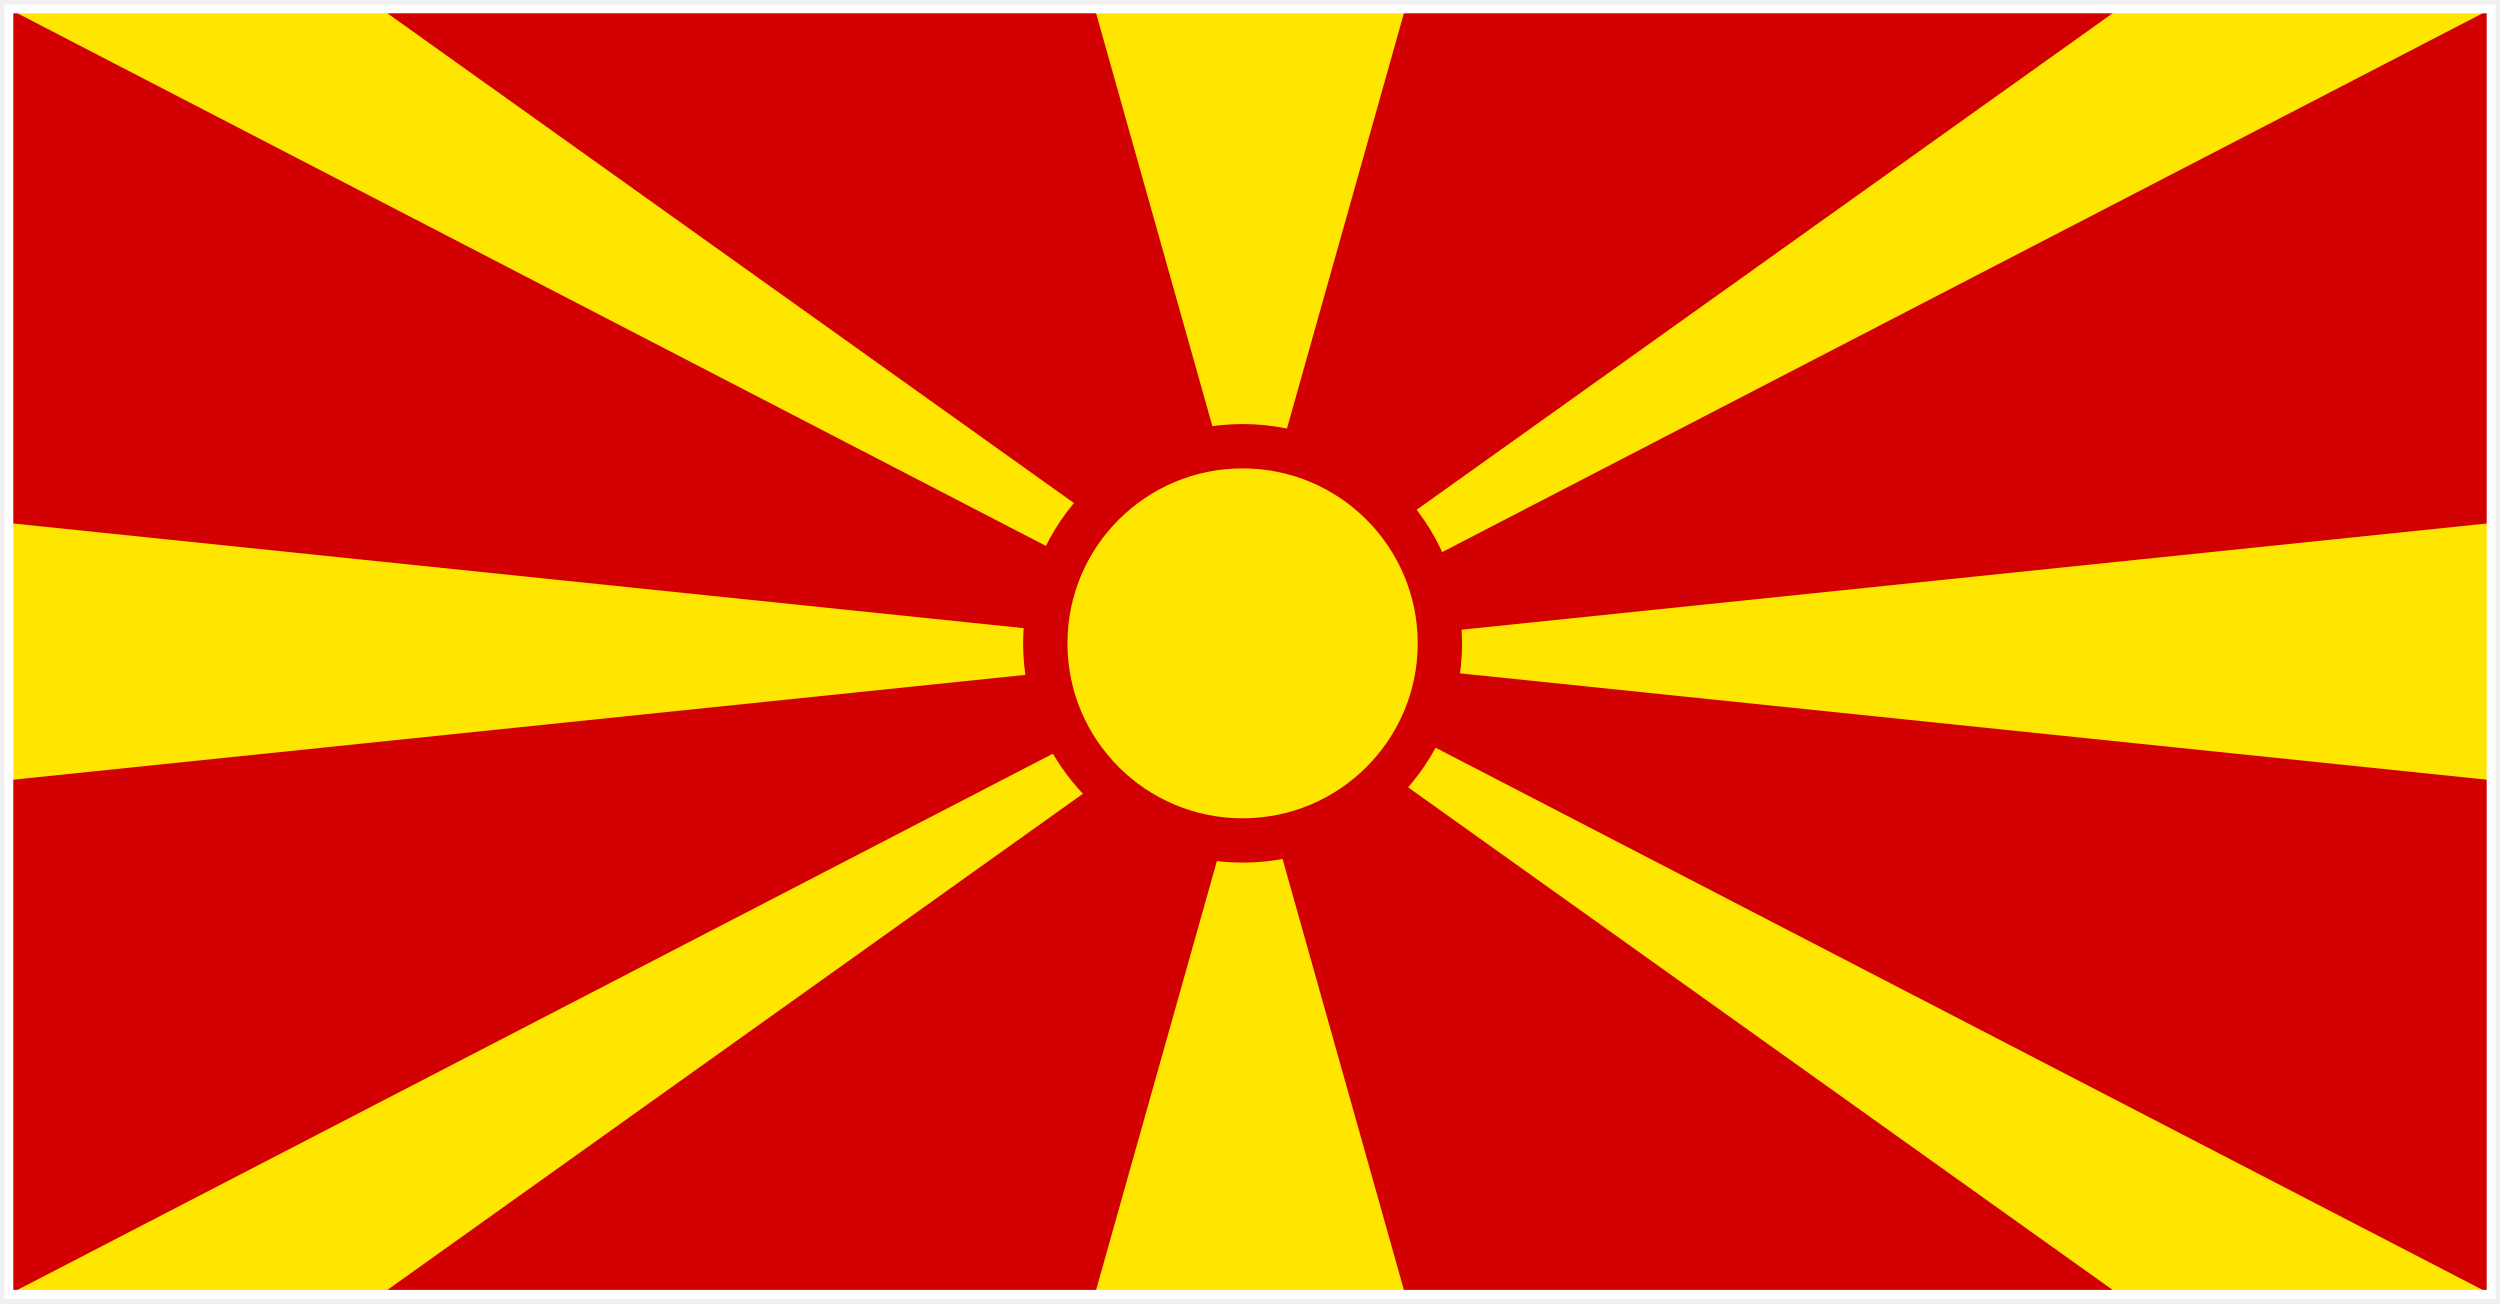
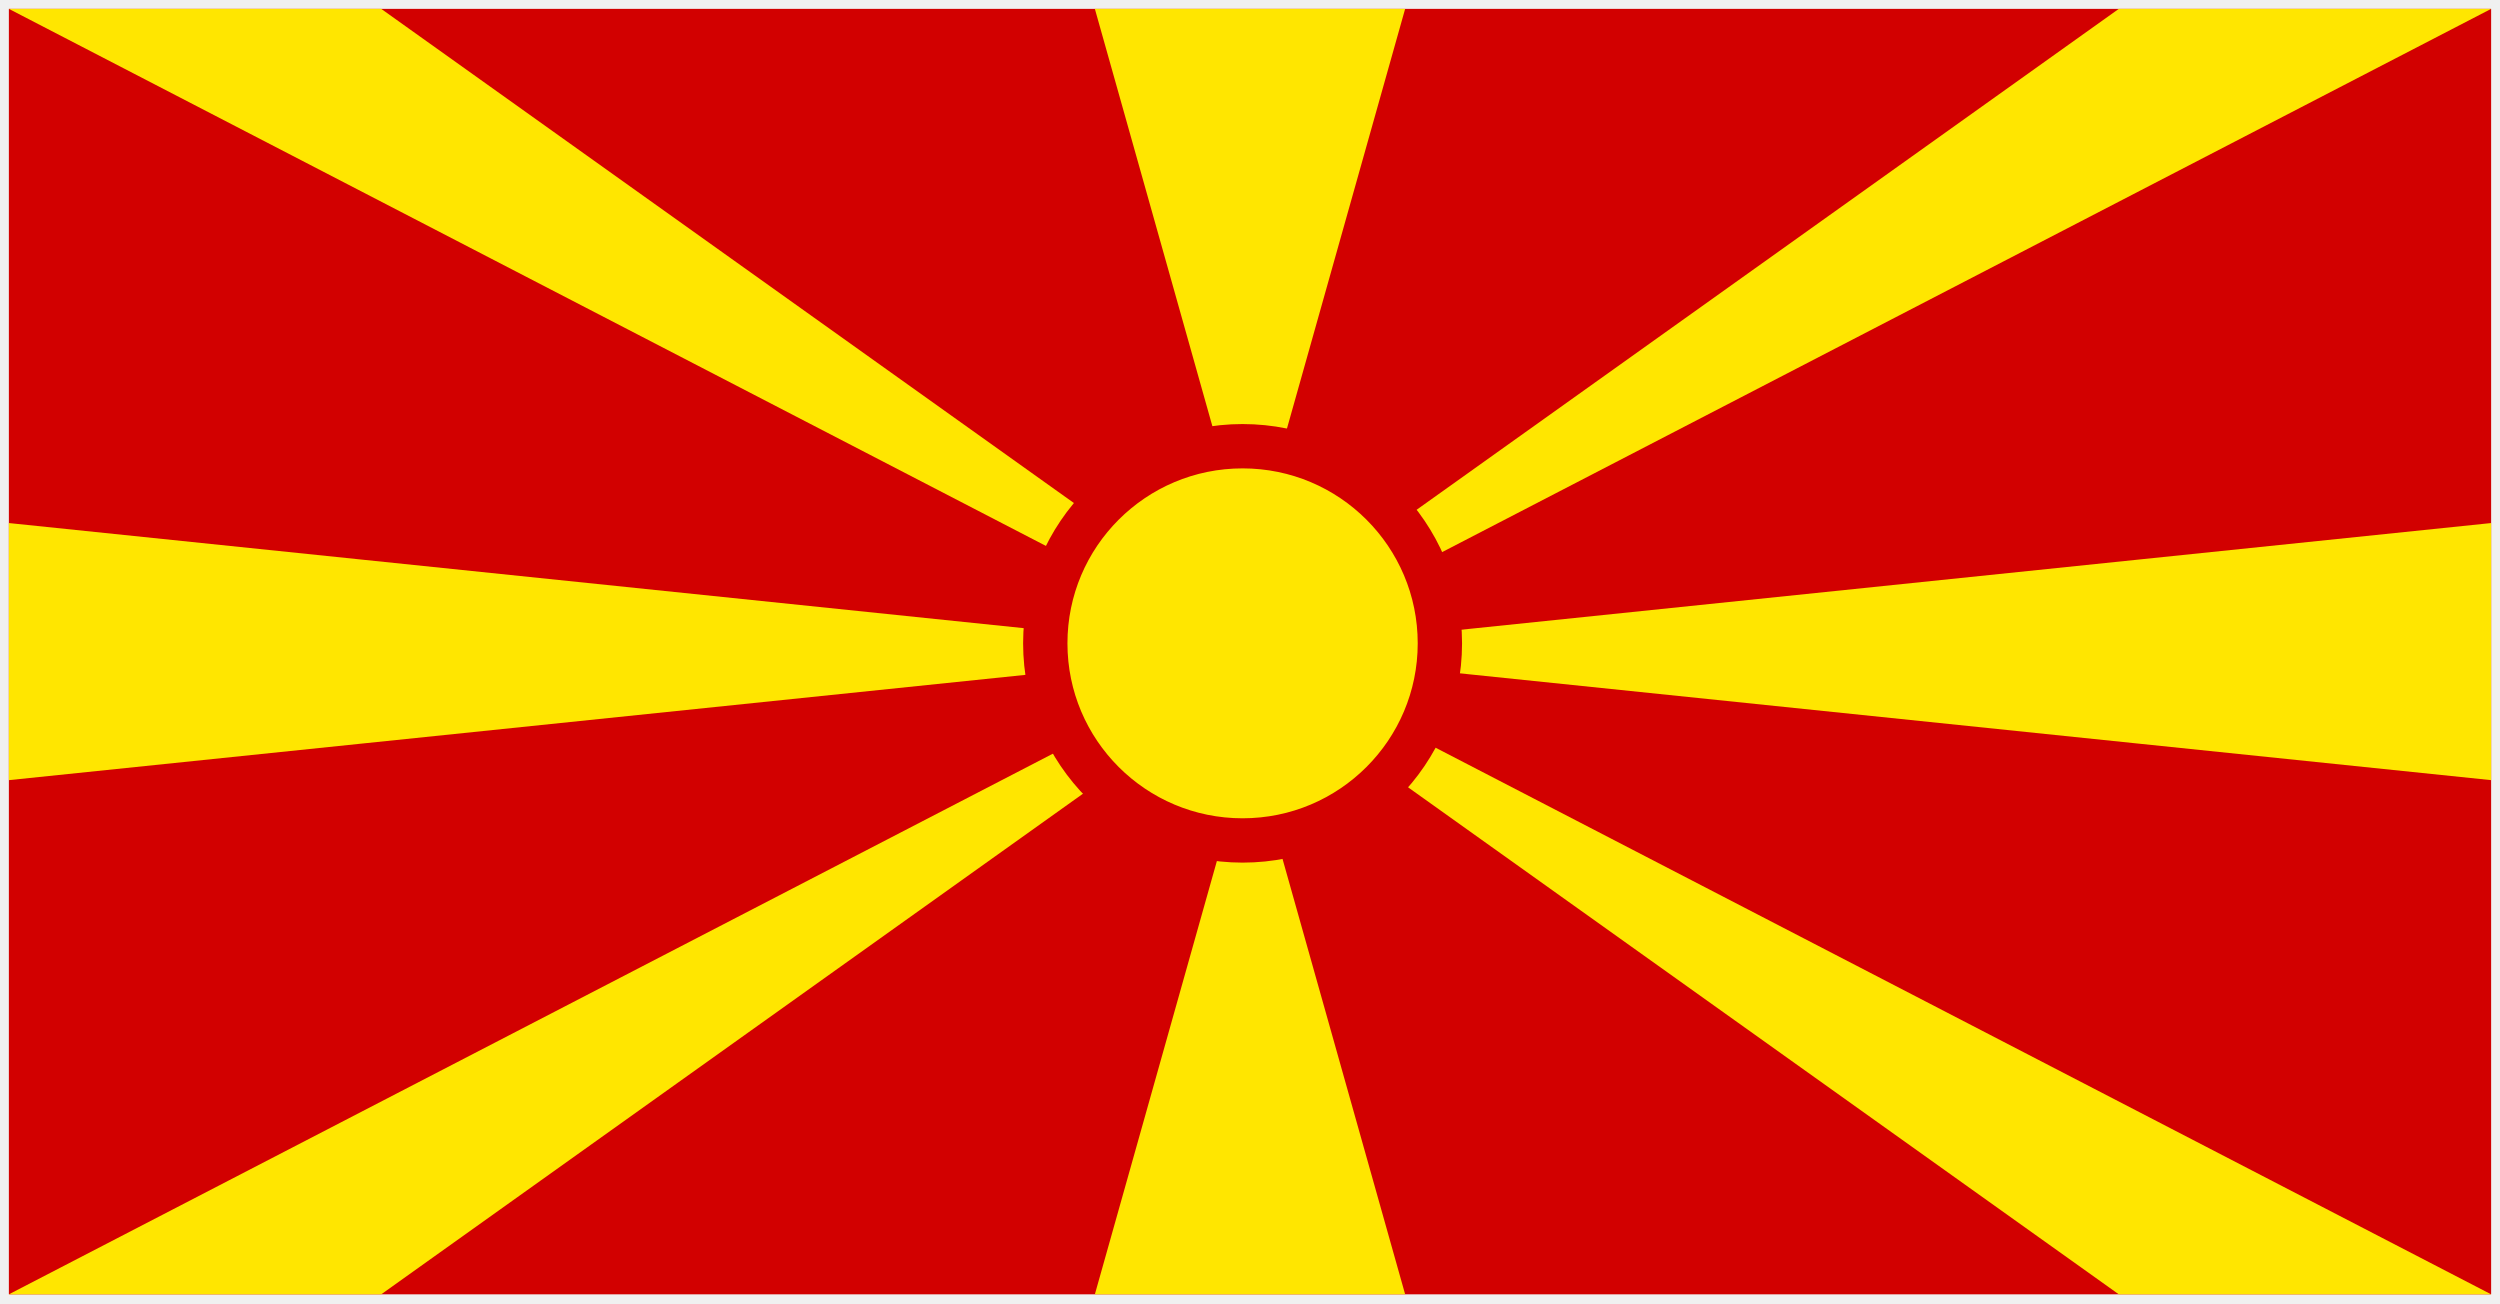
<svg xmlns="http://www.w3.org/2000/svg" width="846px" height="441px" viewBox="0 0 846 441" version="1.1">
  <defs />
  <g id="Page-1" stroke="none" stroke-width="1" fill="none" fill-rule="evenodd">
    <g id="mk" transform="translate(3, 3)">
      <path d="M0,0 L840,0 L840,435 L0,435 L0,0 Z" id="Shape" fill="#D20000" />
      <path d="M0,0 L126,0 L420,209.733 L714,0 L840,0 L0,435 L126,435 L420,225.267 L714,435 L840,435 L0,0 Z M840,174 L840,261 L0,174 L0,261 L840,174 Z M367.5,0 L420,186.428 L472.5,0 L367.5,0 Z M367.5,435 L420,248.572 L472.5,435 L367.5,435 Z" id="Shape" fill="#FFE600" />
      <ellipse id="Oval" stroke="#D20000" stroke-width="15" fill="#FFE600" cx="417.49" cy="214.705" rx="66.767" ry="66.705" />
-       <rect id="Rectangle-1" stroke="#FFFFFF" stroke-width="3" x="0" y="0" width="840" height="435" />
    </g>
  </g>
</svg>
